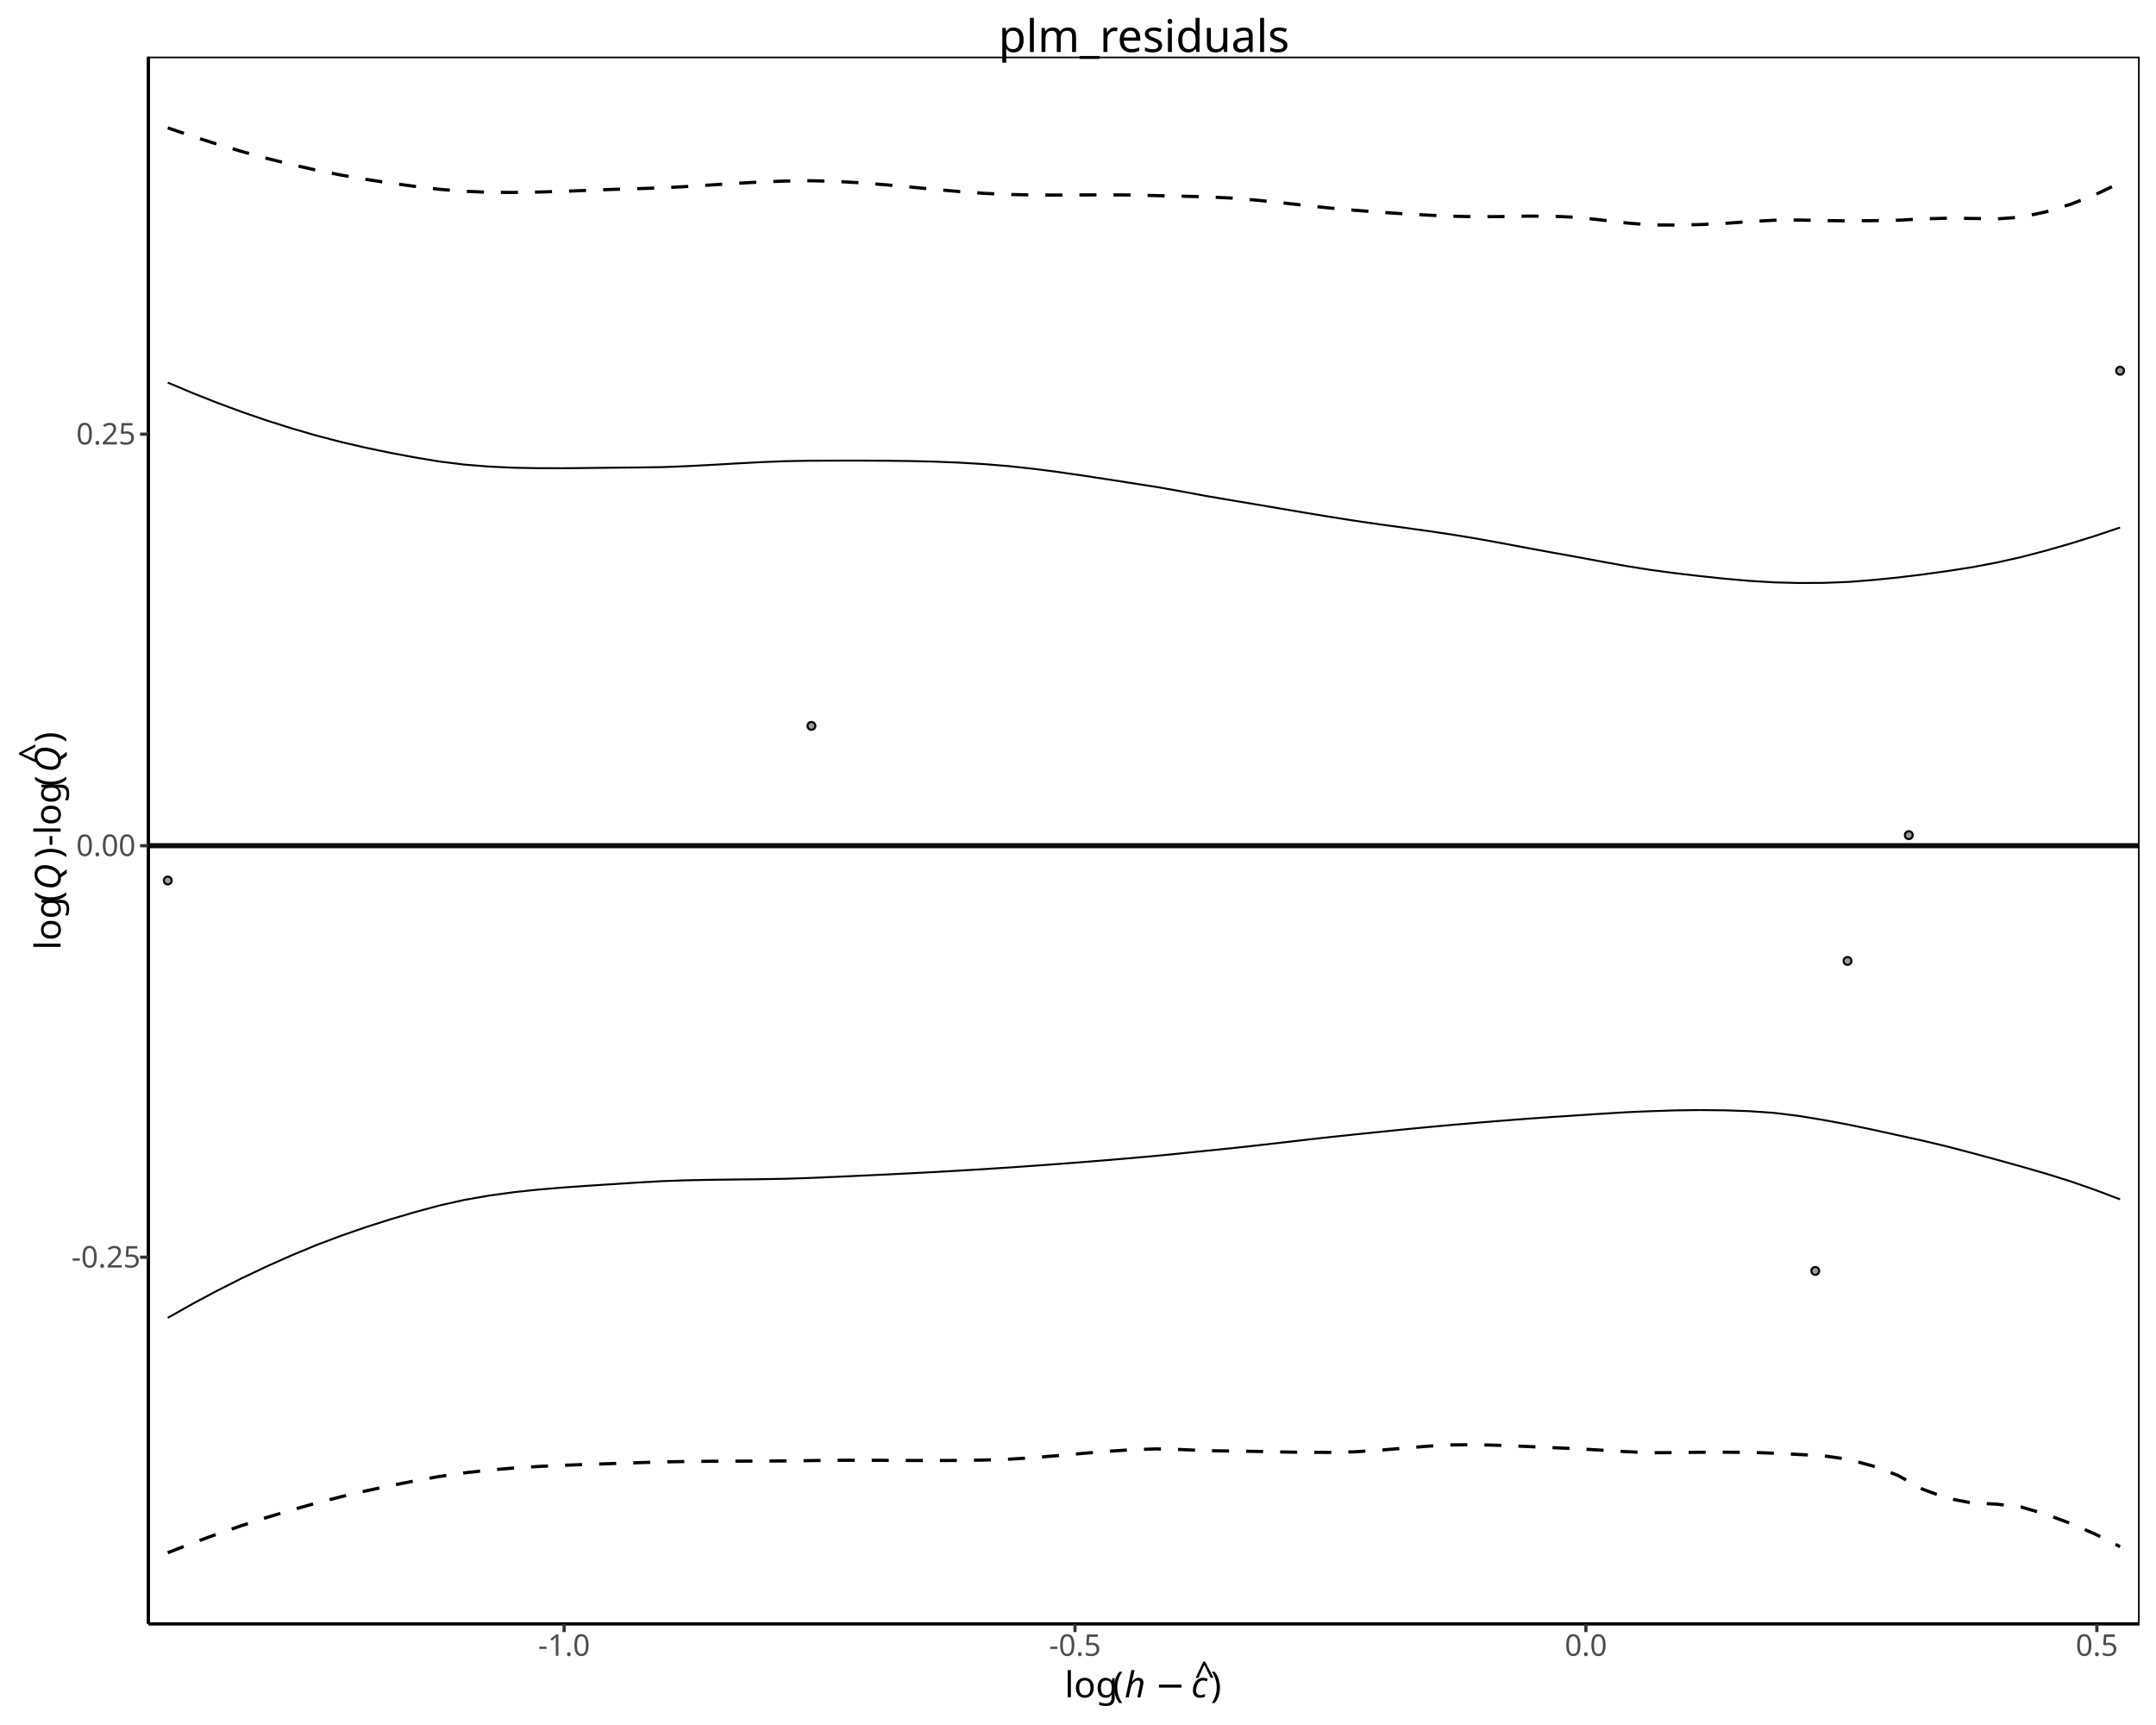
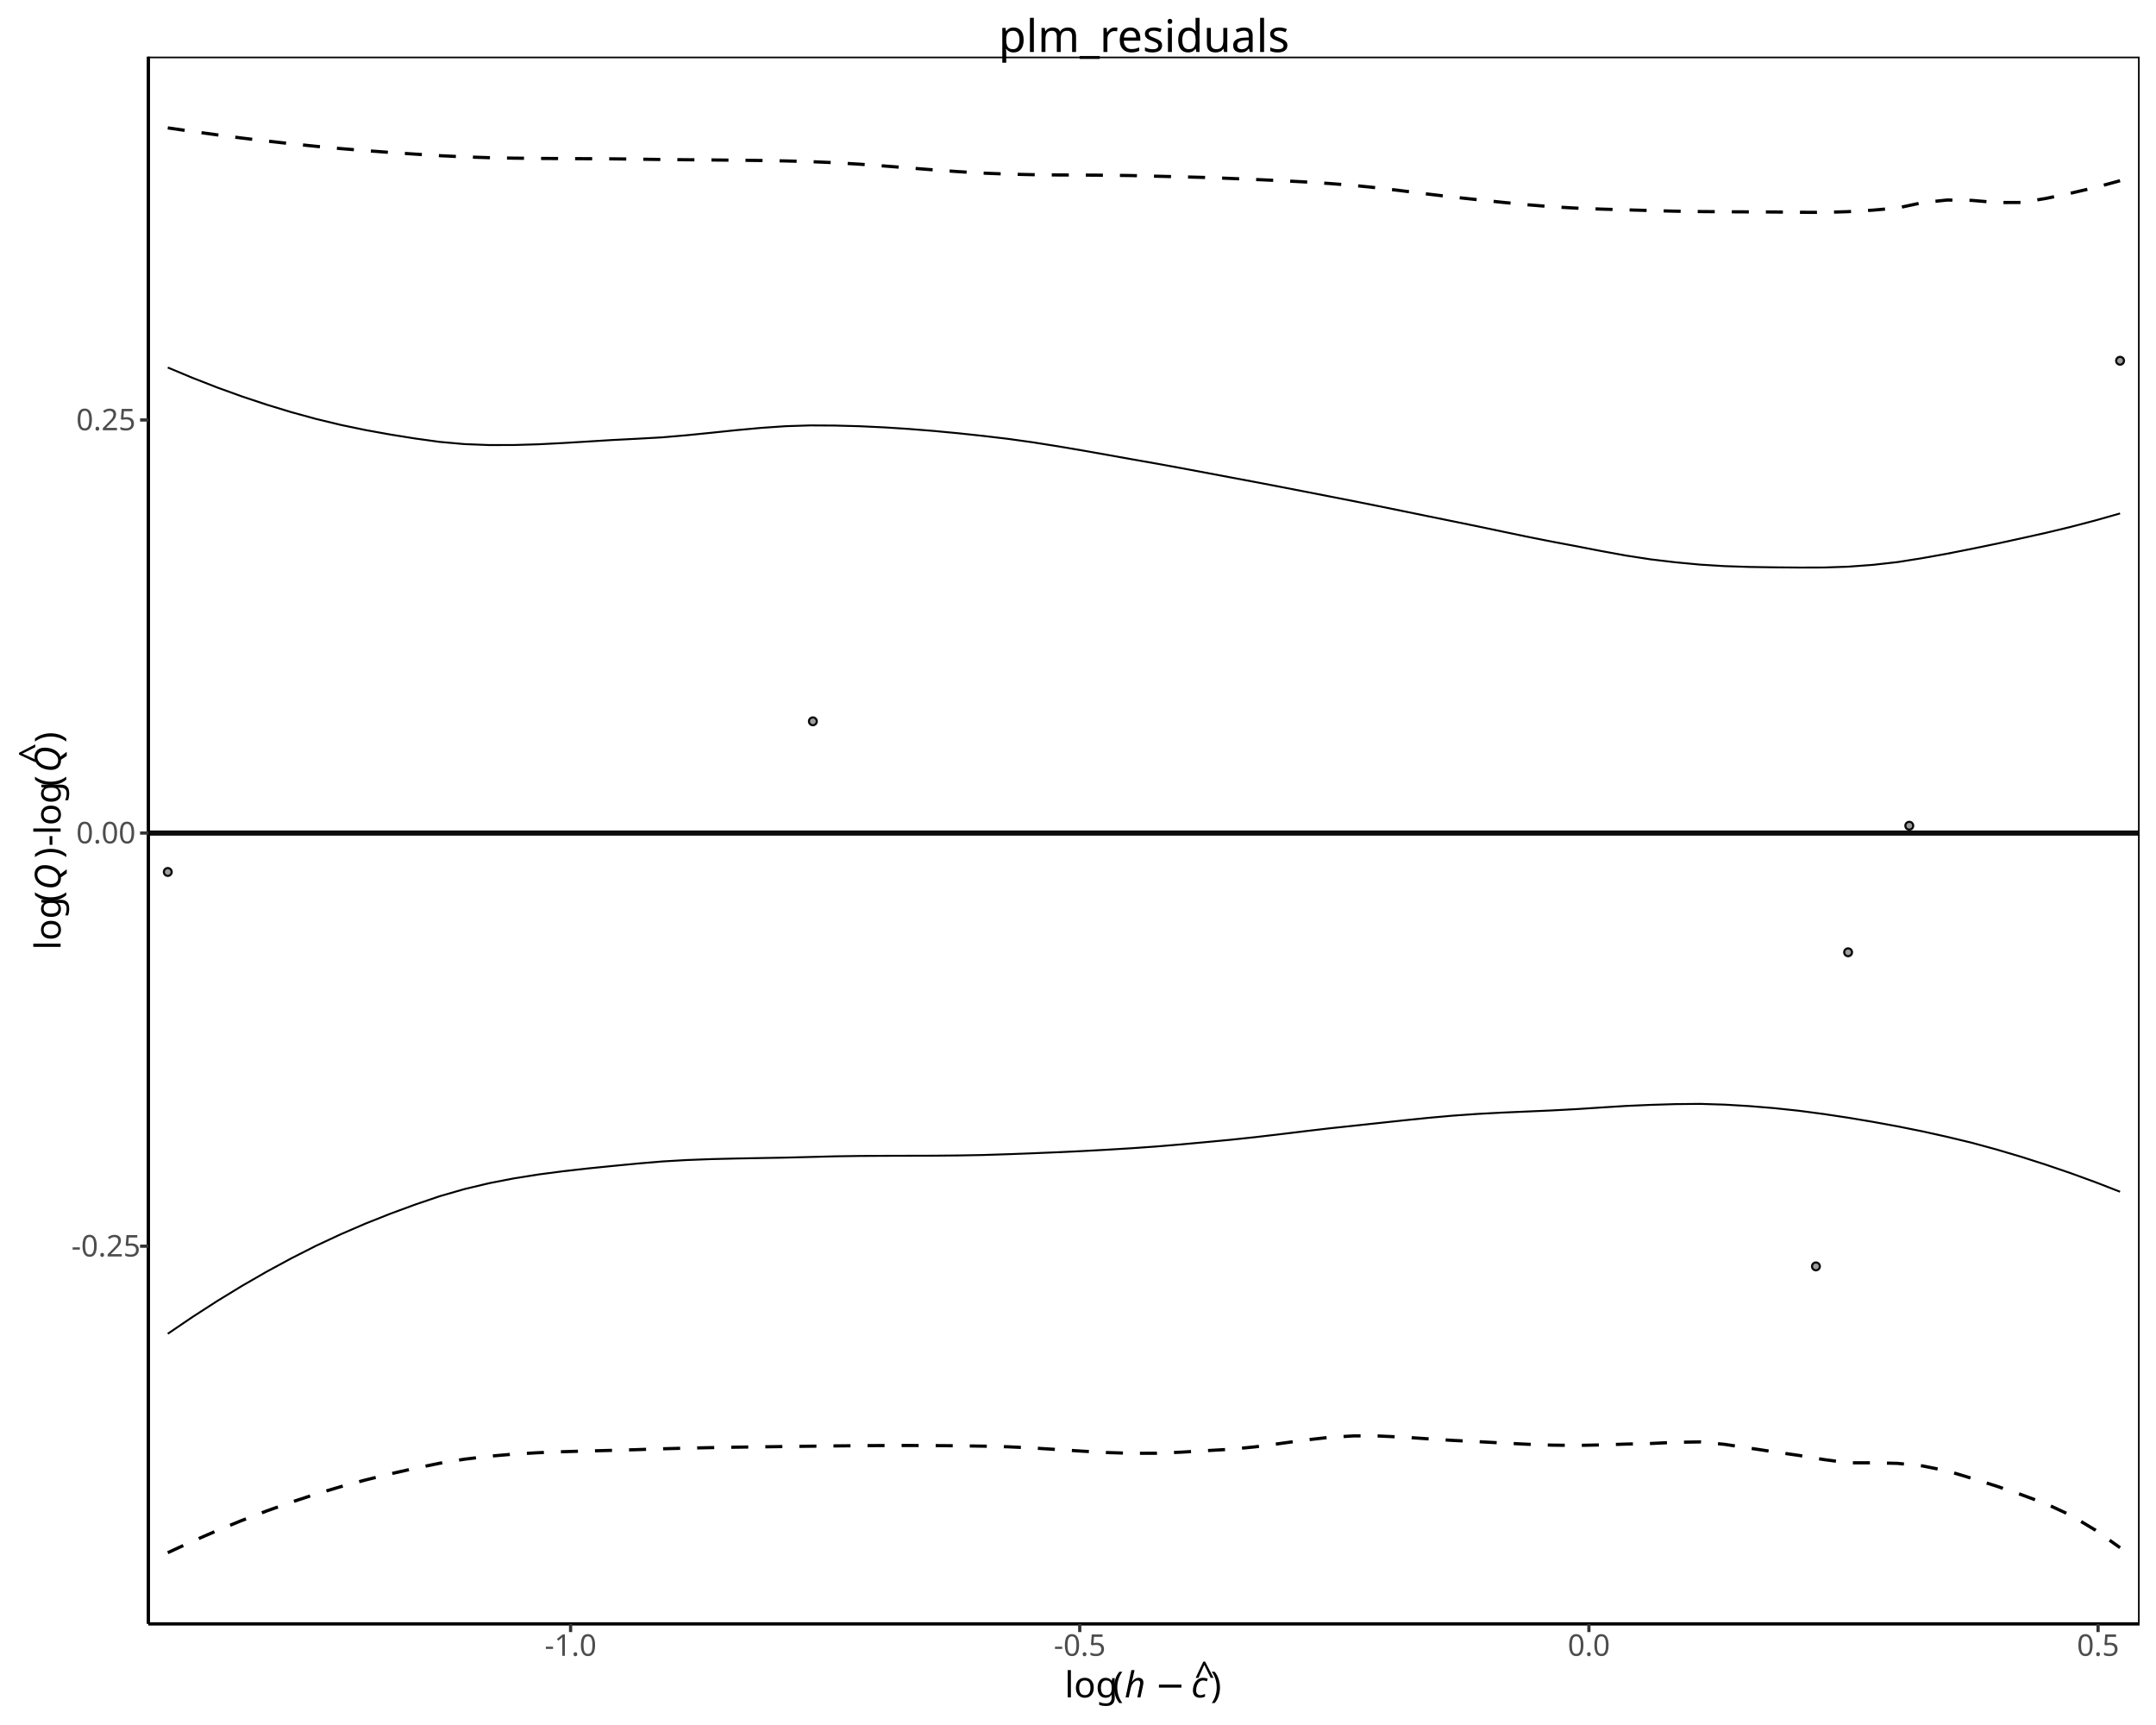
<svg xmlns="http://www.w3.org/2000/svg" class="svglite" data-engine-version="2.0" width="720.00pt" height="576.00pt" viewBox="0 0 720.00 576.00">
  <defs>
    <style type="text/css">
    .svglite line, .svglite polyline, .svglite polygon, .svglite path, .svglite rect, .svglite circle {
      fill: none;
      stroke: #000000;
      stroke-linecap: round;
      stroke-linejoin: round;
      stroke-miterlimit: 10.00;
    }
  </style>
  </defs>
  <rect width="100%" height="100%" style="stroke: none; fill: #FFFFFF;" />
  <defs>
    <clipPath id="cpMC4wMHw3MjAuMDB8MC4wMHw1NzYuMDA=">
      <rect x="0.00" y="0.00" width="720.00" height="576.00" />
    </clipPath>
  </defs>
  <g clip-path="url(#cpMC4wMHw3MjAuMDB8MC4wMHw1NzYuMDA=)">
    <rect x="0" y="0.00" width="720.00" height="576.00" style="stroke-width: 1.07; stroke: #FFFFFF; fill: #FFFFFF;" />
  </g>
  <defs>
    <clipPath id="cpNDkuNTJ8NzE0LjUyfDE4LjkyfDU0Mi4yNA==">
      <rect x="49.52" y="18.92" width="665.01" height="523.33" />
    </clipPath>
  </defs>
  <g clip-path="url(#cpNDkuNTJ8NzE0LjUyfDE4LjkyfDU0Mi4yNA==)">
    <rect x="49.52" y="18.92" width="665.01" height="523.33" style="stroke-width: 1.07; stroke: none; fill: #FFFFFF;" />
-     <line x1="49.52" y1="282.39" x2="714.52" y2="282.39" style="stroke-width: 1.71; stroke: #000000; stroke-opacity: 0.95; stroke-linecap: butt;" />
-     <circle cx="56.03" cy="294.01" r="1.31" style="stroke-width: 0.71; stroke: #000000; stroke-opacity: 0.95; fill: #999999; fill-opacity: 0.95;" />
-     <circle cx="270.97" cy="242.38" r="1.31" style="stroke-width: 0.71; stroke: #000000; stroke-opacity: 0.95; fill: #999999; fill-opacity: 0.95;" />
-     <circle cx="606.21" cy="424.38" r="1.31" style="stroke-width: 0.71; stroke: #000000; stroke-opacity: 0.95; fill: #999999; fill-opacity: 0.95;" />
-     <circle cx="616.99" cy="320.87" r="1.31" style="stroke-width: 0.71; stroke: #000000; stroke-opacity: 0.95; fill: #999999; fill-opacity: 0.95;" />
-     <circle cx="637.45" cy="278.87" r="1.31" style="stroke-width: 0.71; stroke: #000000; stroke-opacity: 0.95; fill: #999999; fill-opacity: 0.95;" />
-     <circle cx="708.00" cy="123.79" r="1.31" style="stroke-width: 0.71; stroke: #000000; stroke-opacity: 0.95; fill: #999999; fill-opacity: 0.95;" />
-     <polyline points="56.03,42.70 64.29,45.52 72.54,48.15 80.79,50.60 89.05,52.86 97.30,54.93 105.55,56.80 113.80,58.44 122.06,59.87 130.31,61.12 138.56,62.24 146.81,63.22 155.07,63.87 163.32,64.20 171.57,64.26 179.83,64.13 188.08,63.88 196.33,63.56 204.58,63.24 212.84,63.00 221.09,62.72 229.34,62.28 237.59,61.75 245.85,61.22 254.10,60.76 262.35,60.45 270.61,60.35 278.86,60.55 287.11,61.02 295.36,61.67 303.62,62.42 311.87,63.21 320.12,63.94 328.37,64.54 336.63,64.93 344.88,65.11 353.13,65.13 361.39,65.09 369.64,65.06 377.89,65.11 386.14,65.32 394.40,65.51 402.65,65.71 410.90,66.12 419.16,66.79 427.41,67.64 435.66,68.57 443.91,69.45 452.17,70.19 460.42,70.83 468.67,71.38 476.92,71.84 485.18,72.20 493.43,72.38 501.68,72.31 509.94,72.18 518.19,72.18 526.44,72.56 534.69,73.44 542.95,74.43 551.20,75.11 559.45,75.15 567.70,74.99 575.96,74.60 584.21,74.00 592.46,73.54 600.72,73.47 608.97,73.65 617.22,73.74 625.47,73.68 633.73,73.55 641.98,73.08 650.23,72.87 658.48,72.94 666.74,73.09 674.99,72.52 683.24,70.74 691.50,68.21 699.75,64.99 708.00,61.04 " style="stroke-width: 1.07; stroke-dasharray: 5.69,5.69; stroke-linecap: butt;" />
-     <polyline points="56.03,518.46 64.29,515.26 72.54,512.23 80.79,509.39 89.05,506.72 97.30,504.23 105.55,501.92 113.80,499.80 122.06,497.86 130.31,496.09 138.56,494.47 146.81,493.00 155.07,491.81 163.32,490.89 171.57,490.19 179.83,489.67 188.08,489.28 196.33,488.98 204.58,488.70 212.84,488.42 221.09,488.16 229.34,488.01 237.59,487.93 245.85,487.90 254.10,487.87 262.35,487.82 270.61,487.71 278.86,487.61 287.11,487.60 295.36,487.63 303.62,487.67 311.87,487.69 320.12,487.66 328.37,487.53 336.63,487.26 344.88,486.74 353.13,486.06 361.39,485.32 369.64,484.63 377.89,484.09 386.14,483.81 394.40,484.02 402.65,484.39 410.90,484.51 419.16,484.64 427.41,484.82 435.66,484.95 443.91,484.97 452.17,484.79 460.42,484.27 468.67,483.57 476.92,482.89 485.18,482.46 493.43,482.42 501.68,482.64 509.94,483.00 518.19,483.38 526.44,483.74 534.69,484.22 542.95,484.72 551.20,485.09 559.45,485.03 567.70,484.93 575.96,484.92 584.21,484.94 592.46,485.25 600.72,485.67 608.97,486.11 617.22,487.28 625.47,489.53 633.73,492.61 641.98,497.23 650.23,500.27 658.48,501.85 666.74,502.25 674.99,503.21 683.24,505.64 691.50,508.70 699.75,512.29 708.00,516.46 " style="stroke-width: 1.07; stroke-dasharray: 5.69,5.69; stroke-linecap: butt;" />
-     <polyline points="56.03,127.75 64.29,131.23 72.54,134.50 80.79,137.55 89.05,140.39 97.30,143.01 105.55,145.41 113.80,147.56 122.06,149.48 130.31,151.20 138.56,152.74 146.81,154.11 155.07,155.13 163.32,155.80 171.57,156.18 179.83,156.34 188.08,156.35 196.33,156.27 204.58,156.17 212.84,156.10 221.09,155.98 229.34,155.66 237.59,155.23 245.85,154.76 254.10,154.32 262.35,153.99 270.61,153.84 278.86,153.81 287.11,153.80 295.36,153.84 303.62,153.94 311.87,154.14 320.12,154.47 328.37,154.95 336.63,155.62 344.88,156.51 353.13,157.57 361.39,158.76 369.64,160.02 377.89,161.31 386.14,162.59 394.40,164.05 402.65,165.59 410.90,166.99 419.16,168.38 427.41,169.78 435.66,171.18 443.91,172.54 452.17,173.84 460.42,175.04 468.67,176.17 476.92,177.31 485.18,178.54 493.43,179.90 501.68,181.40 509.94,182.95 518.19,184.47 526.44,185.95 534.69,187.49 542.95,188.98 551.20,190.29 559.45,191.40 567.70,192.36 575.96,193.23 584.21,193.96 592.46,194.46 600.72,194.67 608.97,194.63 617.22,194.32 625.47,193.67 633.73,192.84 641.98,191.84 650.23,190.70 658.48,189.42 666.74,187.86 674.99,186.01 683.24,183.86 691.50,181.48 699.75,178.92 708.00,176.15 " style="stroke-width: 0.64; stroke-linecap: butt;" />
-     <polyline points="56.03,440.04 64.29,435.38 72.54,430.97 80.79,426.80 89.05,422.88 97.30,419.21 105.55,415.79 113.80,412.66 122.06,409.80 130.31,407.17 138.56,404.74 146.81,402.51 155.07,400.67 163.32,399.22 171.57,398.09 179.83,397.21 188.08,396.52 196.33,395.94 204.58,395.41 212.84,394.87 221.09,394.40 229.34,394.11 237.59,393.95 245.85,393.85 254.10,393.75 262.35,393.60 270.61,393.33 278.86,392.97 287.11,392.59 295.36,392.21 303.62,391.80 311.87,391.37 320.12,390.90 328.37,390.40 336.63,389.86 344.88,389.29 353.13,388.69 361.39,388.05 369.64,387.39 377.89,386.69 386.14,385.95 394.40,385.13 402.65,384.28 410.90,383.44 419.16,382.54 427.41,381.60 435.66,380.64 443.91,379.71 452.17,378.84 460.42,377.99 468.67,377.15 476.92,376.35 485.18,375.59 493.43,374.89 501.68,374.21 509.94,373.57 518.19,372.99 526.44,372.45 534.69,371.90 542.95,371.40 551.20,371.04 559.45,370.77 567.70,370.66 575.96,370.75 584.21,371.03 592.46,371.61 600.72,372.62 608.97,373.98 617.22,375.51 625.47,377.23 633.73,379.05 641.98,380.85 650.23,382.82 658.48,384.98 666.74,387.21 674.99,389.51 683.24,391.89 691.50,394.47 699.75,397.35 708.00,400.47 " style="stroke-width: 0.64; stroke-linecap: butt;" />
+     <line x1="49.52" y1="278.17" x2="714.52" y2="278.17" style="stroke-width: 1.71; stroke: #000000; stroke-opacity: 0.95; stroke-linecap: butt;" />
+     <circle cx="56.03" cy="291.16" r="1.31" style="stroke-width: 0.71; stroke: #000000; stroke-opacity: 0.95; fill: #999999; fill-opacity: 0.95;" />
+     <circle cx="271.46" cy="240.86" r="1.31" style="stroke-width: 0.71; stroke: #000000; stroke-opacity: 0.95; fill: #999999; fill-opacity: 0.95;" />
+     <circle cx="606.43" cy="422.86" r="1.31" style="stroke-width: 0.71; stroke: #000000; stroke-opacity: 0.95; fill: #999999; fill-opacity: 0.95;" />
+     <circle cx="617.18" cy="317.98" r="1.31" style="stroke-width: 0.71; stroke: #000000; stroke-opacity: 0.95; fill: #999999; fill-opacity: 0.95;" />
+     <circle cx="637.61" cy="275.72" r="1.31" style="stroke-width: 0.71; stroke: #000000; stroke-opacity: 0.95; fill: #999999; fill-opacity: 0.95;" />
+     <circle cx="708.00" cy="120.46" r="1.31" style="stroke-width: 0.71; stroke: #000000; stroke-opacity: 0.95; fill: #999999; fill-opacity: 0.95;" />
+     <polyline points="56.03,42.70 64.29,43.90 72.54,45.03 80.79,46.10 89.05,47.09 97.30,48.01 105.55,48.86 113.80,49.62 122.06,50.29 130.31,50.90 138.56,51.46 146.81,51.98 155.07,52.38 163.32,52.65 171.57,52.81 179.83,52.90 188.08,52.95 196.33,52.99 204.58,53.04 212.84,53.14 221.09,53.26 229.34,53.34 237.59,53.41 245.85,53.49 254.10,53.59 262.35,53.74 270.61,53.97 278.86,54.33 287.11,54.83 295.36,55.43 303.62,56.08 311.87,56.73 320.12,57.32 328.37,57.81 336.63,58.14 344.88,58.33 353.13,58.42 361.39,58.46 369.64,58.51 377.89,58.62 386.14,58.84 394.40,59.04 402.65,59.26 410.90,59.58 419.16,59.93 427.41,60.31 435.66,60.74 443.91,61.27 452.17,61.92 460.42,62.77 468.67,63.77 476.92,64.81 485.18,65.79 493.43,66.68 501.68,67.55 509.94,68.36 518.19,69.03 526.44,69.50 534.69,69.82 542.95,70.07 551.20,70.30 559.45,70.52 567.70,70.64 575.96,70.71 584.21,70.75 592.46,70.79 600.72,70.88 608.97,70.93 617.22,70.67 625.47,70.17 633.73,69.44 641.98,67.67 650.23,66.79 658.48,66.91 666.74,67.62 674.99,67.61 683.24,66.26 691.50,64.52 699.75,62.59 708.00,60.35 " style="stroke-width: 1.07; stroke-dasharray: 5.69,5.69; stroke-linecap: butt;" />
+     <polyline points="56.03,518.46 64.29,514.65 72.54,511.07 80.79,507.69 89.05,504.53 97.30,501.59 105.55,498.88 113.80,496.41 122.06,494.18 130.31,492.15 138.56,490.29 146.81,488.60 155.07,487.25 163.32,486.26 171.57,485.55 179.83,485.07 188.08,484.74 196.33,484.50 204.58,484.29 212.84,484.05 221.09,483.77 229.34,483.55 237.59,483.38 245.85,483.23 254.10,483.12 262.35,483.01 270.61,482.91 278.86,482.81 287.11,482.73 295.36,482.68 303.62,482.67 311.87,482.70 320.12,482.77 328.37,482.89 336.63,483.10 344.88,483.50 353.13,484.02 361.39,484.56 369.64,485.02 377.89,485.28 386.14,485.26 394.40,484.90 402.65,484.40 410.90,483.93 419.16,483.12 427.41,482.02 435.66,480.88 443.91,479.95 452.17,479.46 460.42,479.50 468.67,479.88 476.92,480.44 485.18,480.97 493.43,481.38 501.68,481.83 509.94,482.25 518.19,482.55 526.44,482.65 534.69,482.48 542.95,482.20 551.20,482.00 559.45,481.61 567.70,481.47 575.96,482.29 584.21,483.54 592.46,484.79 600.72,485.98 608.97,487.35 617.22,488.45 625.47,488.44 633.73,488.64 641.98,489.48 650.23,491.14 658.48,493.63 666.74,496.24 674.99,499.07 683.24,502.12 691.50,505.96 699.75,510.92 708.00,516.79 " style="stroke-width: 1.07; stroke-dasharray: 5.69,5.69; stroke-linecap: butt;" />
+     <polyline points="56.03,122.72 64.29,126.17 72.54,129.39 80.79,132.37 89.05,135.12 97.30,137.63 105.55,139.89 113.80,141.88 122.06,143.60 130.31,145.09 138.56,146.41 146.81,147.55 155.07,148.29 163.32,148.61 171.57,148.60 179.83,148.35 188.08,147.93 196.33,147.43 204.58,146.92 212.84,146.50 221.09,146.04 229.34,145.33 237.59,144.50 245.85,143.64 254.10,142.88 262.35,142.31 270.61,142.05 278.86,142.10 287.11,142.32 295.36,142.71 303.62,143.24 311.87,143.90 320.12,144.68 328.37,145.56 336.63,146.54 344.88,147.69 353.13,149.00 361.39,150.40 369.64,151.86 377.89,153.34 386.14,154.79 394.40,156.30 402.65,157.85 410.90,159.40 419.16,160.95 427.41,162.53 435.66,164.13 443.91,165.74 452.17,167.36 460.42,169.01 468.67,170.69 476.92,172.38 485.18,174.06 493.43,175.75 501.68,177.48 509.94,179.20 518.19,180.84 526.44,182.39 534.69,183.99 542.95,185.50 551.20,186.77 559.45,187.75 567.70,188.53 575.96,189.04 584.21,189.31 592.46,189.44 600.72,189.51 608.97,189.50 617.22,189.22 625.47,188.61 633.73,187.68 641.98,186.37 650.23,184.89 658.48,183.26 666.74,181.56 674.99,179.76 683.24,177.92 691.50,175.94 699.75,173.78 708.00,171.45 " style="stroke-width: 0.64; stroke-linecap: butt;" />
+     <polyline points="56.03,445.36 64.29,439.75 72.54,434.43 80.79,429.39 89.05,424.63 97.30,420.16 105.55,415.98 113.80,412.13 122.06,408.57 130.31,405.29 138.56,402.25 146.81,399.44 155.07,397.06 163.32,395.09 171.57,393.49 179.83,392.17 188.08,391.09 196.33,390.16 204.58,389.33 212.84,388.53 221.09,387.83 229.34,387.35 237.59,387.04 245.85,386.84 254.10,386.69 262.35,386.54 270.61,386.33 278.86,386.11 287.11,385.99 295.36,385.94 303.62,385.92 311.87,385.90 320.12,385.82 328.37,385.67 336.63,385.40 344.88,385.09 353.13,384.75 361.39,384.36 369.64,383.91 377.89,383.41 386.14,382.83 394.40,382.13 402.65,381.37 410.90,380.59 419.16,379.71 427.41,378.74 435.66,377.74 443.91,376.77 452.17,375.89 460.42,375.00 468.67,374.11 476.92,373.27 485.18,372.53 493.43,371.95 501.68,371.51 509.94,371.15 518.19,370.79 526.44,370.35 534.69,369.81 542.95,369.29 551.20,368.93 559.45,368.68 567.70,368.60 575.96,368.85 584.21,369.34 592.46,370.02 600.72,370.89 608.97,371.98 617.22,373.22 625.47,374.60 633.73,376.11 641.98,377.77 650.23,379.60 658.48,381.58 666.74,383.83 674.99,386.27 683.24,388.91 691.50,391.73 699.75,394.74 708.00,397.94 " style="stroke-width: 0.64; stroke-linecap: butt;" />
    <rect x="49.52" y="18.92" width="665.01" height="523.33" style="stroke-width: 1.07;" />
  </g>
  <g clip-path="url(#cpMC4wMHw3MjAuMDB8MC4wMHw1NzYuMDA=)">
    <polyline points="49.52,542.24 49.52,18.92 " style="stroke-width: 1.07; stroke-linecap: butt;" />
-     <text x="35.38" y="423.25" text-anchor="middle" style="font-size: 10.00px; fill: #4D4D4D; font-family: sans;" textLength="22.79px" lengthAdjust="spacingAndGlyphs">-0.25</text>
-     <text x="35.38" y="285.83" text-anchor="middle" style="font-size: 10.00px; fill: #4D4D4D; font-family: sans;" textLength="19.46px" lengthAdjust="spacingAndGlyphs">0.00</text>
-     <text x="35.38" y="148.41" text-anchor="middle" style="font-size: 10.00px; fill: #4D4D4D; font-family: sans;" textLength="19.46px" lengthAdjust="spacingAndGlyphs">0.25</text>
-     <polyline points="46.78,419.81 49.52,419.81 " style="stroke-width: 1.07; stroke: #333333; stroke-linecap: butt;" />
-     <polyline points="46.78,282.39 49.52,282.39 " style="stroke-width: 1.07; stroke: #333333; stroke-linecap: butt;" />
-     <polyline points="46.78,144.97 49.52,144.97 " style="stroke-width: 1.07; stroke: #333333; stroke-linecap: butt;" />
+     <text x="35.38" y="419.56" text-anchor="middle" style="font-size: 10.00px; fill: #4D4D4D; font-family: sans;" textLength="22.79px" lengthAdjust="spacingAndGlyphs">-0.25</text>
+     <text x="35.38" y="281.61" text-anchor="middle" style="font-size: 10.00px; fill: #4D4D4D; font-family: sans;" textLength="19.46px" lengthAdjust="spacingAndGlyphs">0.00</text>
+     <text x="35.38" y="143.67" text-anchor="middle" style="font-size: 10.00px; fill: #4D4D4D; font-family: sans;" textLength="19.46px" lengthAdjust="spacingAndGlyphs">0.25</text>
+     <polyline points="46.78,416.12 49.52,416.12 " style="stroke-width: 1.07; stroke: #333333; stroke-linecap: butt;" />
+     <polyline points="46.78,278.17 49.52,278.17 " style="stroke-width: 1.07; stroke: #333333; stroke-linecap: butt;" />
+     <polyline points="46.78,140.23 49.52,140.23 " style="stroke-width: 1.07; stroke: #333333; stroke-linecap: butt;" />
    <polyline points="49.52,542.24 714.52,542.24 " style="stroke-width: 1.07; stroke-linecap: butt;" />
-     <polyline points="188.38,544.98 188.38,542.24 " style="stroke-width: 1.07; stroke: #333333; stroke-linecap: butt;" />
-     <polyline points="359.00,544.98 359.00,542.24 " style="stroke-width: 1.07; stroke: #333333; stroke-linecap: butt;" />
-     <polyline points="529.62,544.98 529.62,542.24 " style="stroke-width: 1.07; stroke: #333333; stroke-linecap: butt;" />
-     <polyline points="700.25,544.98 700.25,542.24 " style="stroke-width: 1.07; stroke: #333333; stroke-linecap: butt;" />
-     <text x="188.38" y="552.90" text-anchor="middle" style="font-size: 10.00px; fill: #4D4D4D; font-family: sans;" textLength="17.23px" lengthAdjust="spacingAndGlyphs">-1.0</text>
-     <text x="359.00" y="552.90" text-anchor="middle" style="font-size: 10.00px; fill: #4D4D4D; font-family: sans;" textLength="17.23px" lengthAdjust="spacingAndGlyphs">-0.5</text>
-     <text x="529.62" y="552.90" text-anchor="middle" style="font-size: 10.00px; fill: #4D4D4D; font-family: sans;" textLength="13.90px" lengthAdjust="spacingAndGlyphs">0.0</text>
-     <text x="700.25" y="552.90" text-anchor="middle" style="font-size: 10.00px; fill: #4D4D4D; font-family: sans;" textLength="13.90px" lengthAdjust="spacingAndGlyphs">0.5</text>
+     <polyline points="190.55,544.98 190.55,542.24 " style="stroke-width: 1.07; stroke: #333333; stroke-linecap: butt;" />
+     <polyline points="360.58,544.98 360.58,542.24 " style="stroke-width: 1.07; stroke: #333333; stroke-linecap: butt;" />
+     <polyline points="530.62,544.98 530.62,542.24 " style="stroke-width: 1.07; stroke: #333333; stroke-linecap: butt;" />
+     <polyline points="700.66,544.98 700.66,542.24 " style="stroke-width: 1.07; stroke: #333333; stroke-linecap: butt;" />
+     <text x="190.55" y="552.90" text-anchor="middle" style="font-size: 10.00px; fill: #4D4D4D; font-family: sans;" textLength="17.23px" lengthAdjust="spacingAndGlyphs">-1.0</text>
+     <text x="360.58" y="552.90" text-anchor="middle" style="font-size: 10.00px; fill: #4D4D4D; font-family: sans;" textLength="17.23px" lengthAdjust="spacingAndGlyphs">-0.5</text>
+     <text x="530.62" y="552.90" text-anchor="middle" style="font-size: 10.00px; fill: #4D4D4D; font-family: sans;" textLength="13.90px" lengthAdjust="spacingAndGlyphs">0.0</text>
+     <text x="700.66" y="552.90" text-anchor="middle" style="font-size: 10.00px; fill: #4D4D4D; font-family: sans;" textLength="13.90px" lengthAdjust="spacingAndGlyphs">0.5</text>
    <text x="355.55" y="566.78" style="font-size: 12.00px; font-family: sans;" textLength="16.01px" lengthAdjust="spacingAndGlyphs">log</text>
    <text x="371.57" y="566.78" style="font-size: 12.00px; font-family: sans;" textLength="4.00px" lengthAdjust="spacingAndGlyphs">(</text>
    <text x="375.56" y="566.78" style="font-size: 12.00px; font-style: italic; font-family: sans;" textLength="6.67px" lengthAdjust="spacingAndGlyphs">h</text>
    <text x="385.76" y="566.78" style="font-size: 12.00px; font-family: sans;" textLength="9.32px" lengthAdjust="spacingAndGlyphs">−</text>
    <text x="397.80" y="566.78" style="font-size: 12.00px; font-style: italic; font-family: sans;" textLength="6.00px" lengthAdjust="spacingAndGlyphs">c</text>
    <text x="398.85" y="563.45" style="font-size: 12.00px; font-style: italic; font-family: sans;" textLength="5.63px" lengthAdjust="spacingAndGlyphs">^</text>
    <text x="404.28" y="566.78" style="font-size: 12.00px; font-family: sans;" textLength="4.00px" lengthAdjust="spacingAndGlyphs">)</text>
    <text transform="translate(20.24,317.18) rotate(-90)" style="font-size: 12.00px; font-family: sans;" textLength="16.01px" lengthAdjust="spacingAndGlyphs">log</text>
    <text transform="translate(20.24,301.17) rotate(-90)" style="font-size: 12.00px; font-family: sans;" textLength="4.00px" lengthAdjust="spacingAndGlyphs">(</text>
    <text transform="translate(20.24,297.17) rotate(-90)" style="font-size: 12.00px; font-style: italic; font-family: sans;" textLength="9.34px" lengthAdjust="spacingAndGlyphs">Q</text>
    <text transform="translate(20.24,286.57) rotate(-90)" style="font-size: 12.00px; font-family: sans;" textLength="4.00px" lengthAdjust="spacingAndGlyphs">)</text>
    <text transform="translate(20.24,282.58) rotate(-90)" style="font-size: 12.00px; font-family: sans;" textLength="20.01px" lengthAdjust="spacingAndGlyphs">-log</text>
    <text transform="translate(20.24,262.57) rotate(-90)" style="font-size: 12.00px; font-family: sans;" textLength="4.00px" lengthAdjust="spacingAndGlyphs">(</text>
    <text transform="translate(20.24,257.94) rotate(-90)" style="font-size: 12.00px; font-style: italic; font-family: sans;" textLength="9.34px" lengthAdjust="spacingAndGlyphs">Q</text>
    <text transform="translate(14.98,254.96) rotate(-90)" style="font-size: 12.00px; font-style: italic; font-family: sans;" textLength="5.63px" lengthAdjust="spacingAndGlyphs">^</text>
    <text transform="translate(20.24,247.98) rotate(-90)" style="font-size: 12.00px; font-family: sans;" textLength="4.00px" lengthAdjust="spacingAndGlyphs">)</text>
    <text x="382.02" y="17.36" text-anchor="middle" style="font-size: 15.00px; font-family: sans;" textLength="92.56px" lengthAdjust="spacingAndGlyphs">plm_residuals</text>
  </g>
</svg>
